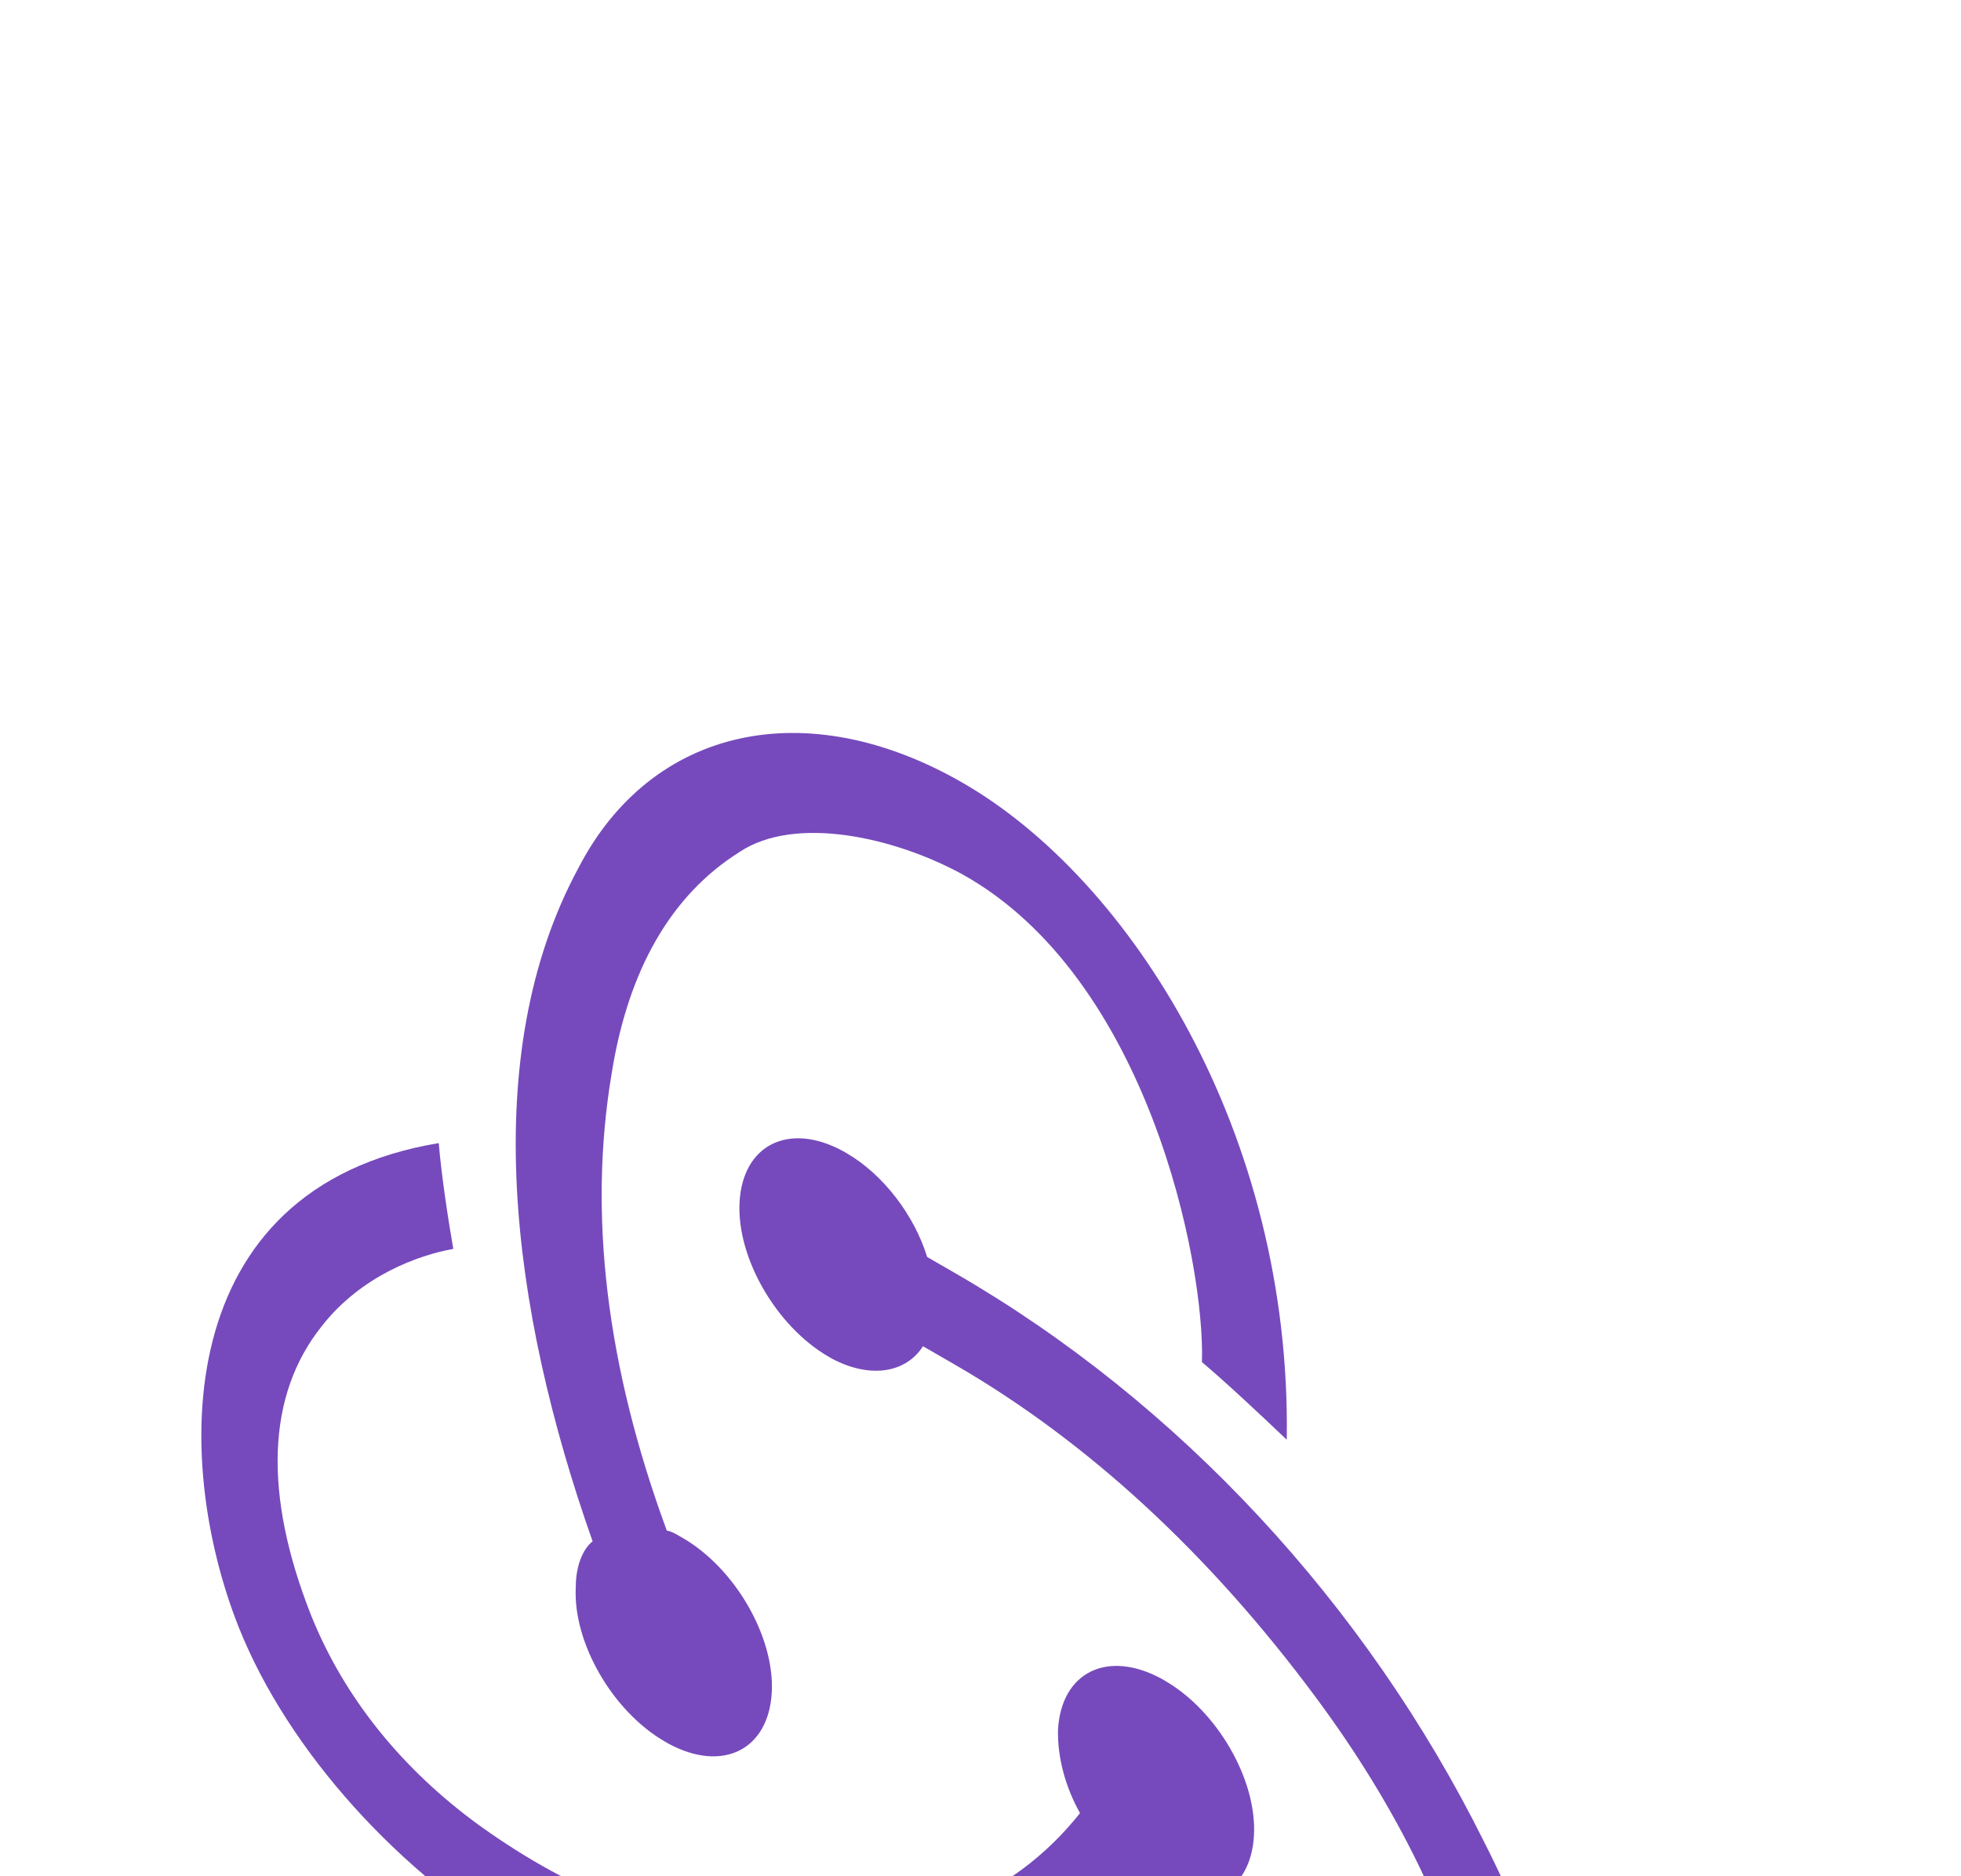
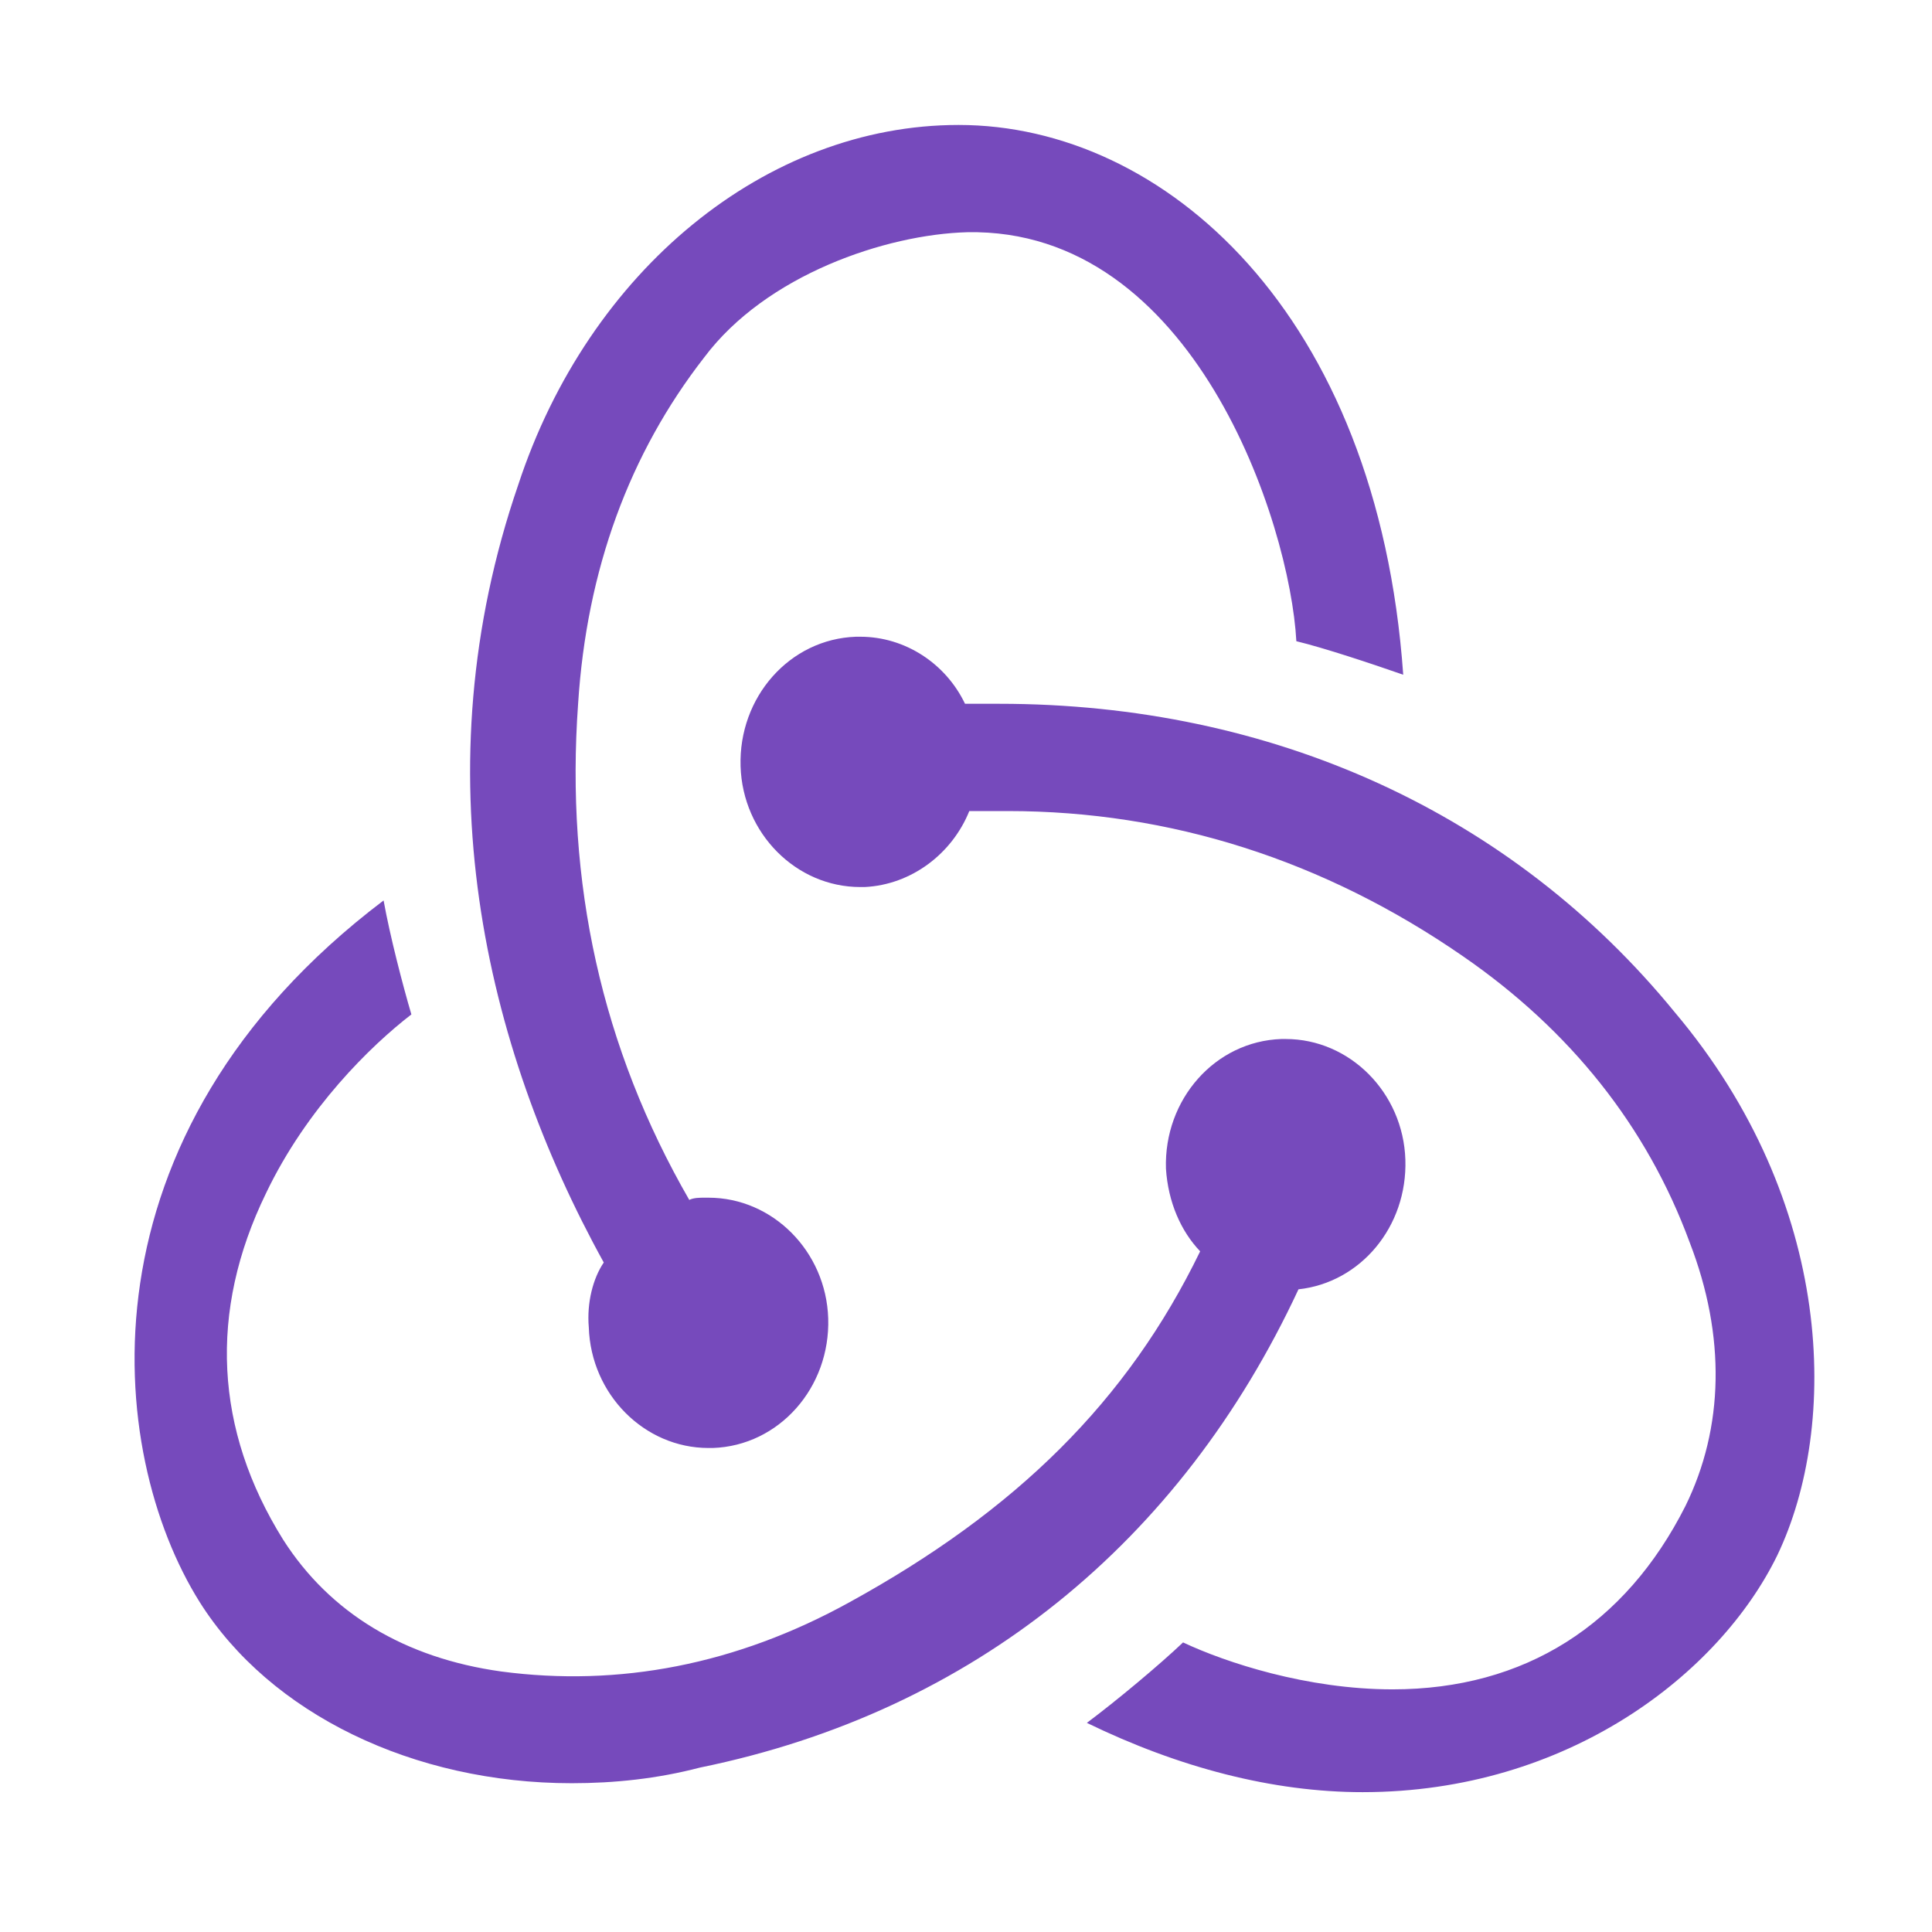
- <svg xmlns="http://www.w3.org/2000/svg" transform="rotate(5 10 30) skewY(25)" width="115px" height="110px" viewBox="-50 0 350 244" version="1.1" preserveAspectRatio="xMidYMid">
-   <g>
-     <path d="M177.381,169.733 C186.828,168.755 193.995,160.611 193.669,150.837 C193.344,141.064 185.199,133.245 175.426,133.245 L174.775,133.245 C164.676,133.571 156.857,142.041 157.183,152.14 C157.509,157.027 159.464,161.262 162.395,164.194 C151.319,186.022 134.379,201.985 108.969,215.342 C91.703,224.464 73.786,227.722 55.868,225.442 C41.209,223.487 29.807,216.971 22.64,206.22 C12.215,190.257 11.238,172.991 20.034,155.724 C26.223,143.344 35.996,134.222 42.186,129.661 C40.883,125.426 38.928,118.259 37.951,113.047 C-9.286,147.254 -4.399,193.515 9.935,215.342 C20.685,231.631 42.512,241.731 66.619,241.731 C73.134,241.731 79.65,241.079 86.165,239.45 C127.864,231.306 159.464,206.546 177.381,169.733 Z M234.717,129.336 C209.958,100.341 173.472,84.378 131.773,84.378 L126.561,84.378 C123.629,78.514 117.439,74.604 110.598,74.604 L109.946,74.604 C99.848,74.93 92.029,83.4 92.355,93.5 C92.681,103.273 100.825,111.092 110.598,111.092 L111.249,111.092 C118.416,110.766 124.606,106.205 127.212,100.015 L133.076,100.015 C157.835,100.015 181.29,107.182 202.465,121.191 C218.754,131.942 230.482,145.951 236.997,162.891 C242.535,176.574 242.209,189.931 236.345,201.334 C227.224,218.6 211.913,228.048 191.715,228.048 C178.684,228.048 166.305,224.138 159.789,221.206 C156.206,224.464 149.69,229.677 145.13,232.935 C159.138,239.45 173.472,243.034 187.154,243.034 C218.428,243.034 241.558,225.767 250.354,208.501 C259.801,189.605 259.149,157.027 234.717,129.336 Z M69.225,175.271 C69.551,185.045 77.695,192.863 87.468,192.863 L88.12,192.863 C98.219,192.538 106.037,184.067 105.711,173.968 C105.386,164.194 97.241,156.376 87.468,156.376 L86.817,156.376 C86.165,156.376 85.188,156.376 84.536,156.701 C71.18,134.548 65.642,110.44 67.596,84.378 C68.899,64.831 75.415,47.89 86.817,33.881 C96.264,21.827 114.507,15.963 126.886,15.638 C161.418,14.986 176.078,57.989 177.055,75.256 C181.29,76.233 188.457,78.514 193.344,80.143 C189.434,27.366 156.857,0 125.583,0 C96.264,0 69.225,21.176 58.475,52.451 C43.489,94.151 53.262,134.222 71.505,165.823 C69.877,168.104 68.899,171.687 69.225,175.271 Z" fill="#764ABC" />
-   </g>
+ <svg xmlns="http://www.w3.org/2000/svg" width="201" height="201" viewBox="0 0 201 201" fill="none">
+   <path d="M135.091 134.137C141.54 133.439 146.433 127.627 146.211 120.651C145.988 113.676 140.429 108.096 133.757 108.096H133.312C126.418 108.328 121.08 114.374 121.303 121.581C121.525 125.069 122.86 128.092 124.861 130.184C117.3 145.762 105.736 157.155 88.389 166.688C76.602 173.198 64.371 175.523 52.139 173.896C42.132 172.501 34.348 167.851 29.455 160.178C22.339 148.785 21.672 136.462 27.676 124.139C31.902 115.304 38.573 108.793 42.799 105.538C41.909 102.516 40.575 97.4 39.908 93.68C7.661 118.094 10.997 151.11 20.782 166.688C28.121 178.313 43.021 185.521 59.478 185.521C63.926 185.521 68.374 185.056 72.822 183.894C101.288 178.081 122.86 160.41 135.091 134.137ZM174.232 105.306C157.33 84.612 132.422 73.22 103.956 73.22H100.398C98.397 69.034 94.171 66.244 89.501 66.244H89.056C82.162 66.477 76.825 72.522 77.047 79.73C77.269 86.705 82.829 92.285 89.501 92.285H89.946C94.838 92.053 99.064 88.798 100.843 84.38H104.846C121.748 84.38 137.76 89.495 152.215 99.493C163.335 107.166 171.341 117.164 175.789 129.254C179.569 139.019 179.347 148.552 175.344 156.69C169.117 169.013 158.665 175.756 144.876 175.756C135.981 175.756 127.53 172.966 123.082 170.873C120.636 173.198 116.188 176.918 113.074 179.243C122.637 183.894 132.422 186.451 141.763 186.451C163.112 186.451 178.902 174.128 184.907 161.805C191.356 148.32 190.911 125.069 174.232 105.306ZM61.257 138.089C61.48 145.065 67.039 150.645 73.711 150.645H74.156C81.05 150.412 86.388 144.367 86.165 137.159C85.943 130.184 80.383 124.604 73.711 124.604H73.266C72.822 124.604 72.154 124.604 71.71 124.836C62.592 109.026 58.811 91.82 60.145 73.22C61.035 59.269 65.483 47.179 73.266 37.181C79.716 28.578 92.17 24.393 100.621 24.16C124.194 23.695 134.202 54.386 134.869 66.709C137.76 67.407 142.652 69.034 145.988 70.197C143.32 32.531 121.08 13 99.731 13C79.716 13 61.257 28.113 53.918 50.434C43.688 80.195 50.36 108.793 62.814 131.347C61.702 132.974 61.035 135.532 61.257 138.089Z" fill="#764ABC" />
</svg>
